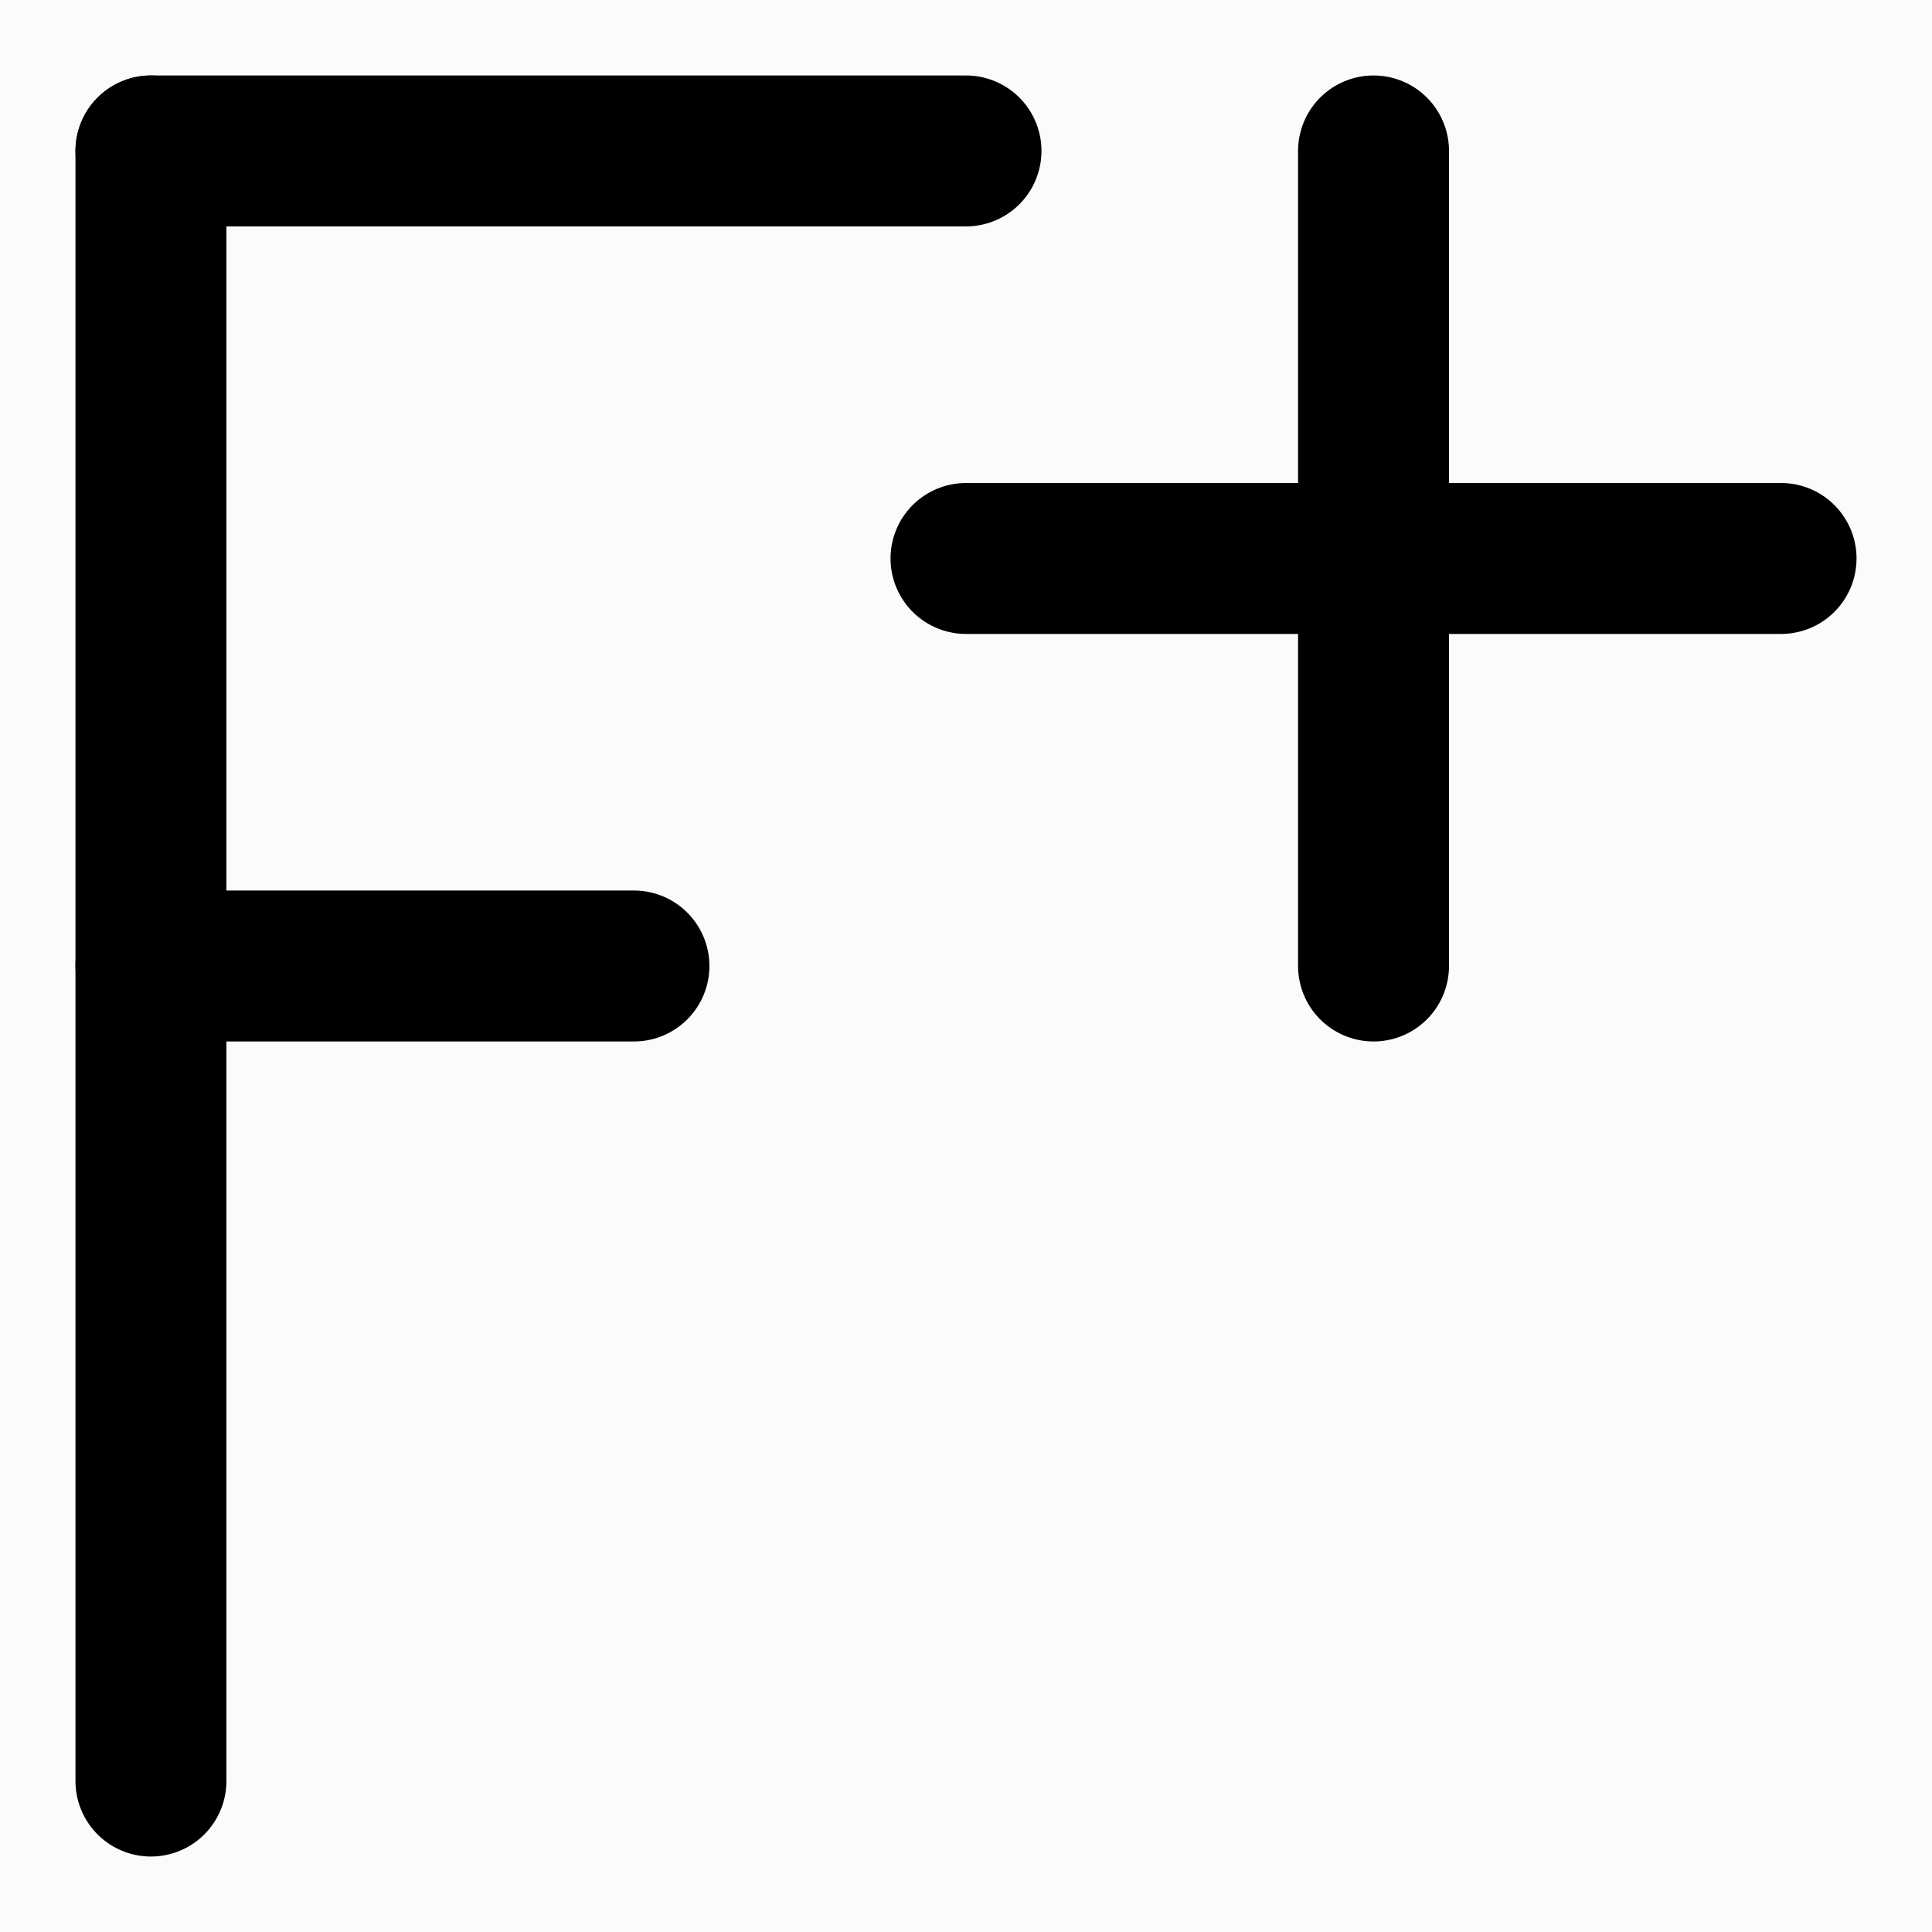
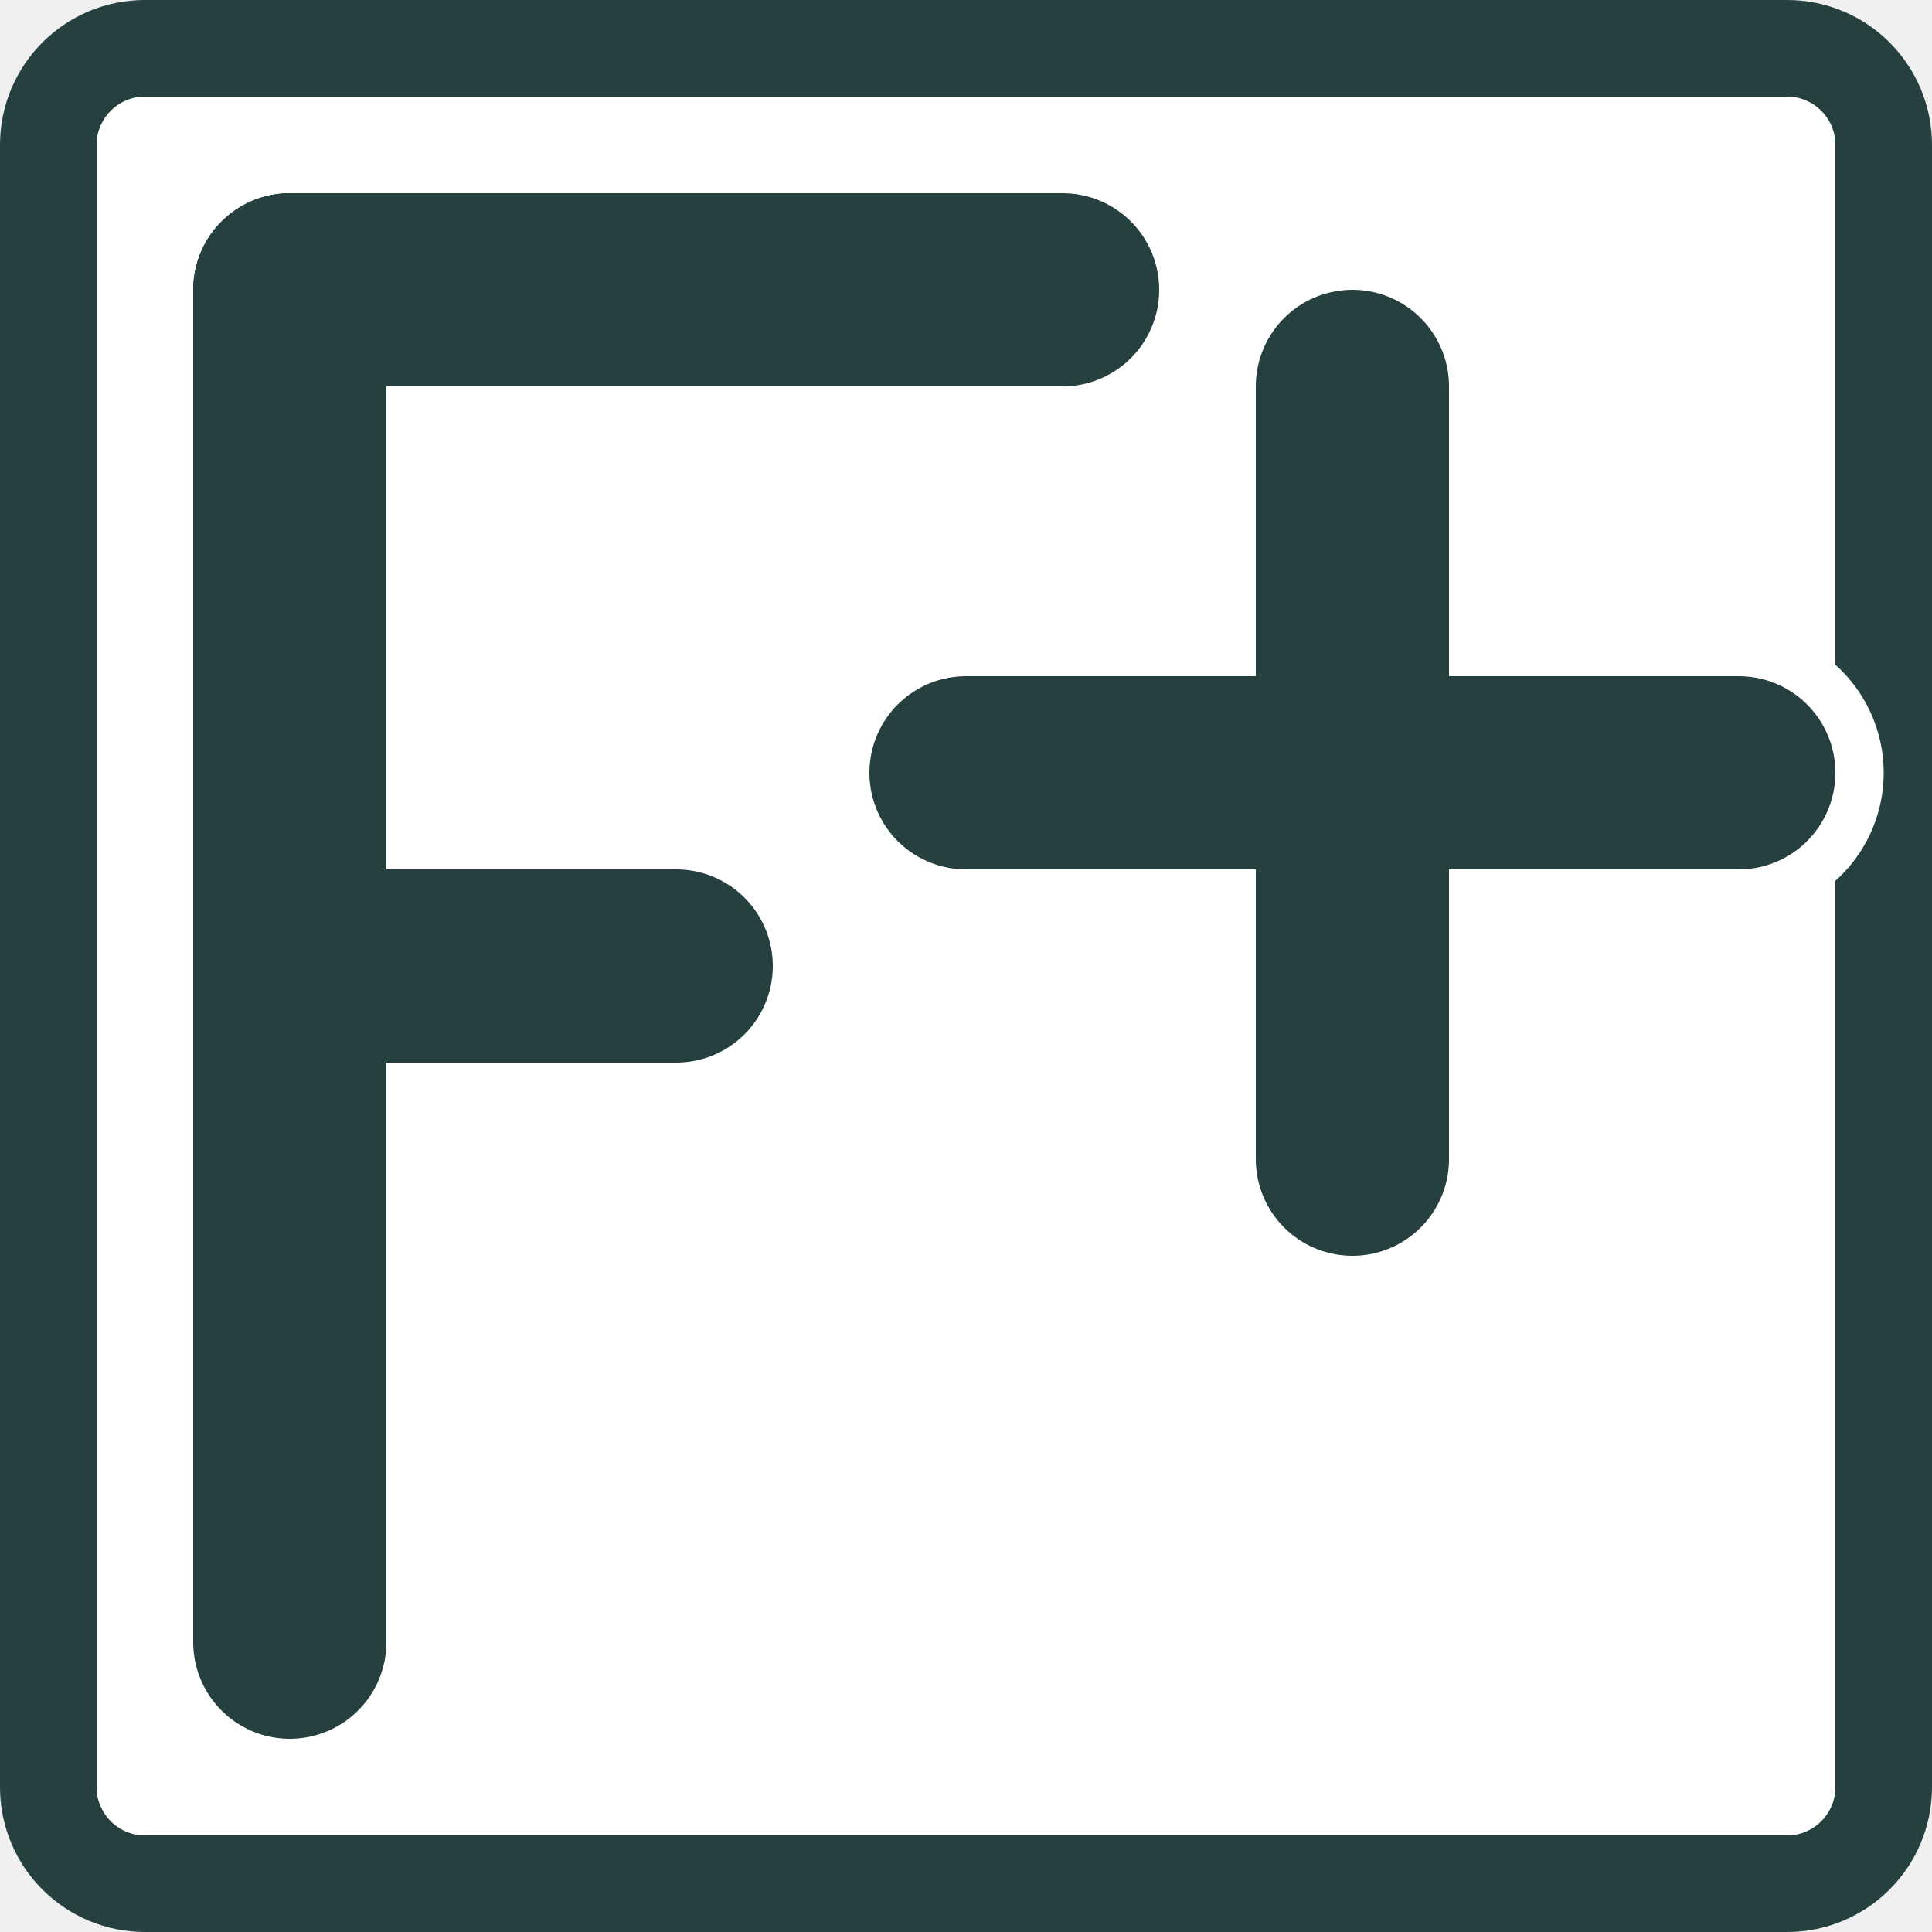
- <svg xmlns="http://www.w3.org/2000/svg" viewBox="0 0 128 128">
-   <rect x="0%" y="0%" width="100%" height="100%" fill="rgba(255, 255, 255, 0.7)" />
-   <line x1="10" x2="10" y1="10" y2="118" stroke="black" stroke-linecap="round" stroke-width="10" />
-   <line x1="10" x2="42" y1="64" y2="64" stroke="black" stroke-linecap="round" stroke-width="10" />
-   <line x1="10" x2="64" y1="10" y2="10" stroke="black" stroke-linecap="round" stroke-width="10" />
-   <line x1="64" x2="118" y1="37" y2="37" stroke="black" stroke-linecap="round" stroke-width="10" />
-   <line x1="91" x2="91" y1="10" y2="64" stroke="black" stroke-linecap="round" stroke-width="10" />
+ <svg xmlns="http://www.w3.org/2000/svg" viewBox="0 0 100 100">
+   <rect x="2.5%" y="2.5%" width="95%" height="95%" rx="5%" ry="5%" fill="white" stroke="rgb(38, 64, 64)" stroke-width="5%" />
+   <line x1="15%" y1="15%" x2="15%" y2="85%" stroke="rgb(38, 64, 64)" stroke-linecap="round" stroke-width="10%" />
+   <line x1="15%" y1="15%" x2="55%" y2="15%" stroke="rgb(38, 64, 64)" stroke-linecap="round" stroke-width="10%" />
+   <line x1="15%" y1="50%" x2="35%" y2="50%" stroke="rgb(38, 64, 64)" stroke-linecap="round" stroke-width="10%" />
+   <line x1="50%" y1="40%" x2="90%" y2="40%" stroke="white" stroke-linecap="round" stroke-width="15%" />
+   <line x1="50%" y1="40%" x2="90%" y2="40%" stroke="rgb(38, 64, 64)" stroke-linecap="round" stroke-width="10%" />
+   <line x1="70%" y1="20%" x2="70%" y2="60%" stroke="rgb(38, 64, 64)" stroke-linecap="round" stroke-width="10%" />
</svg>
